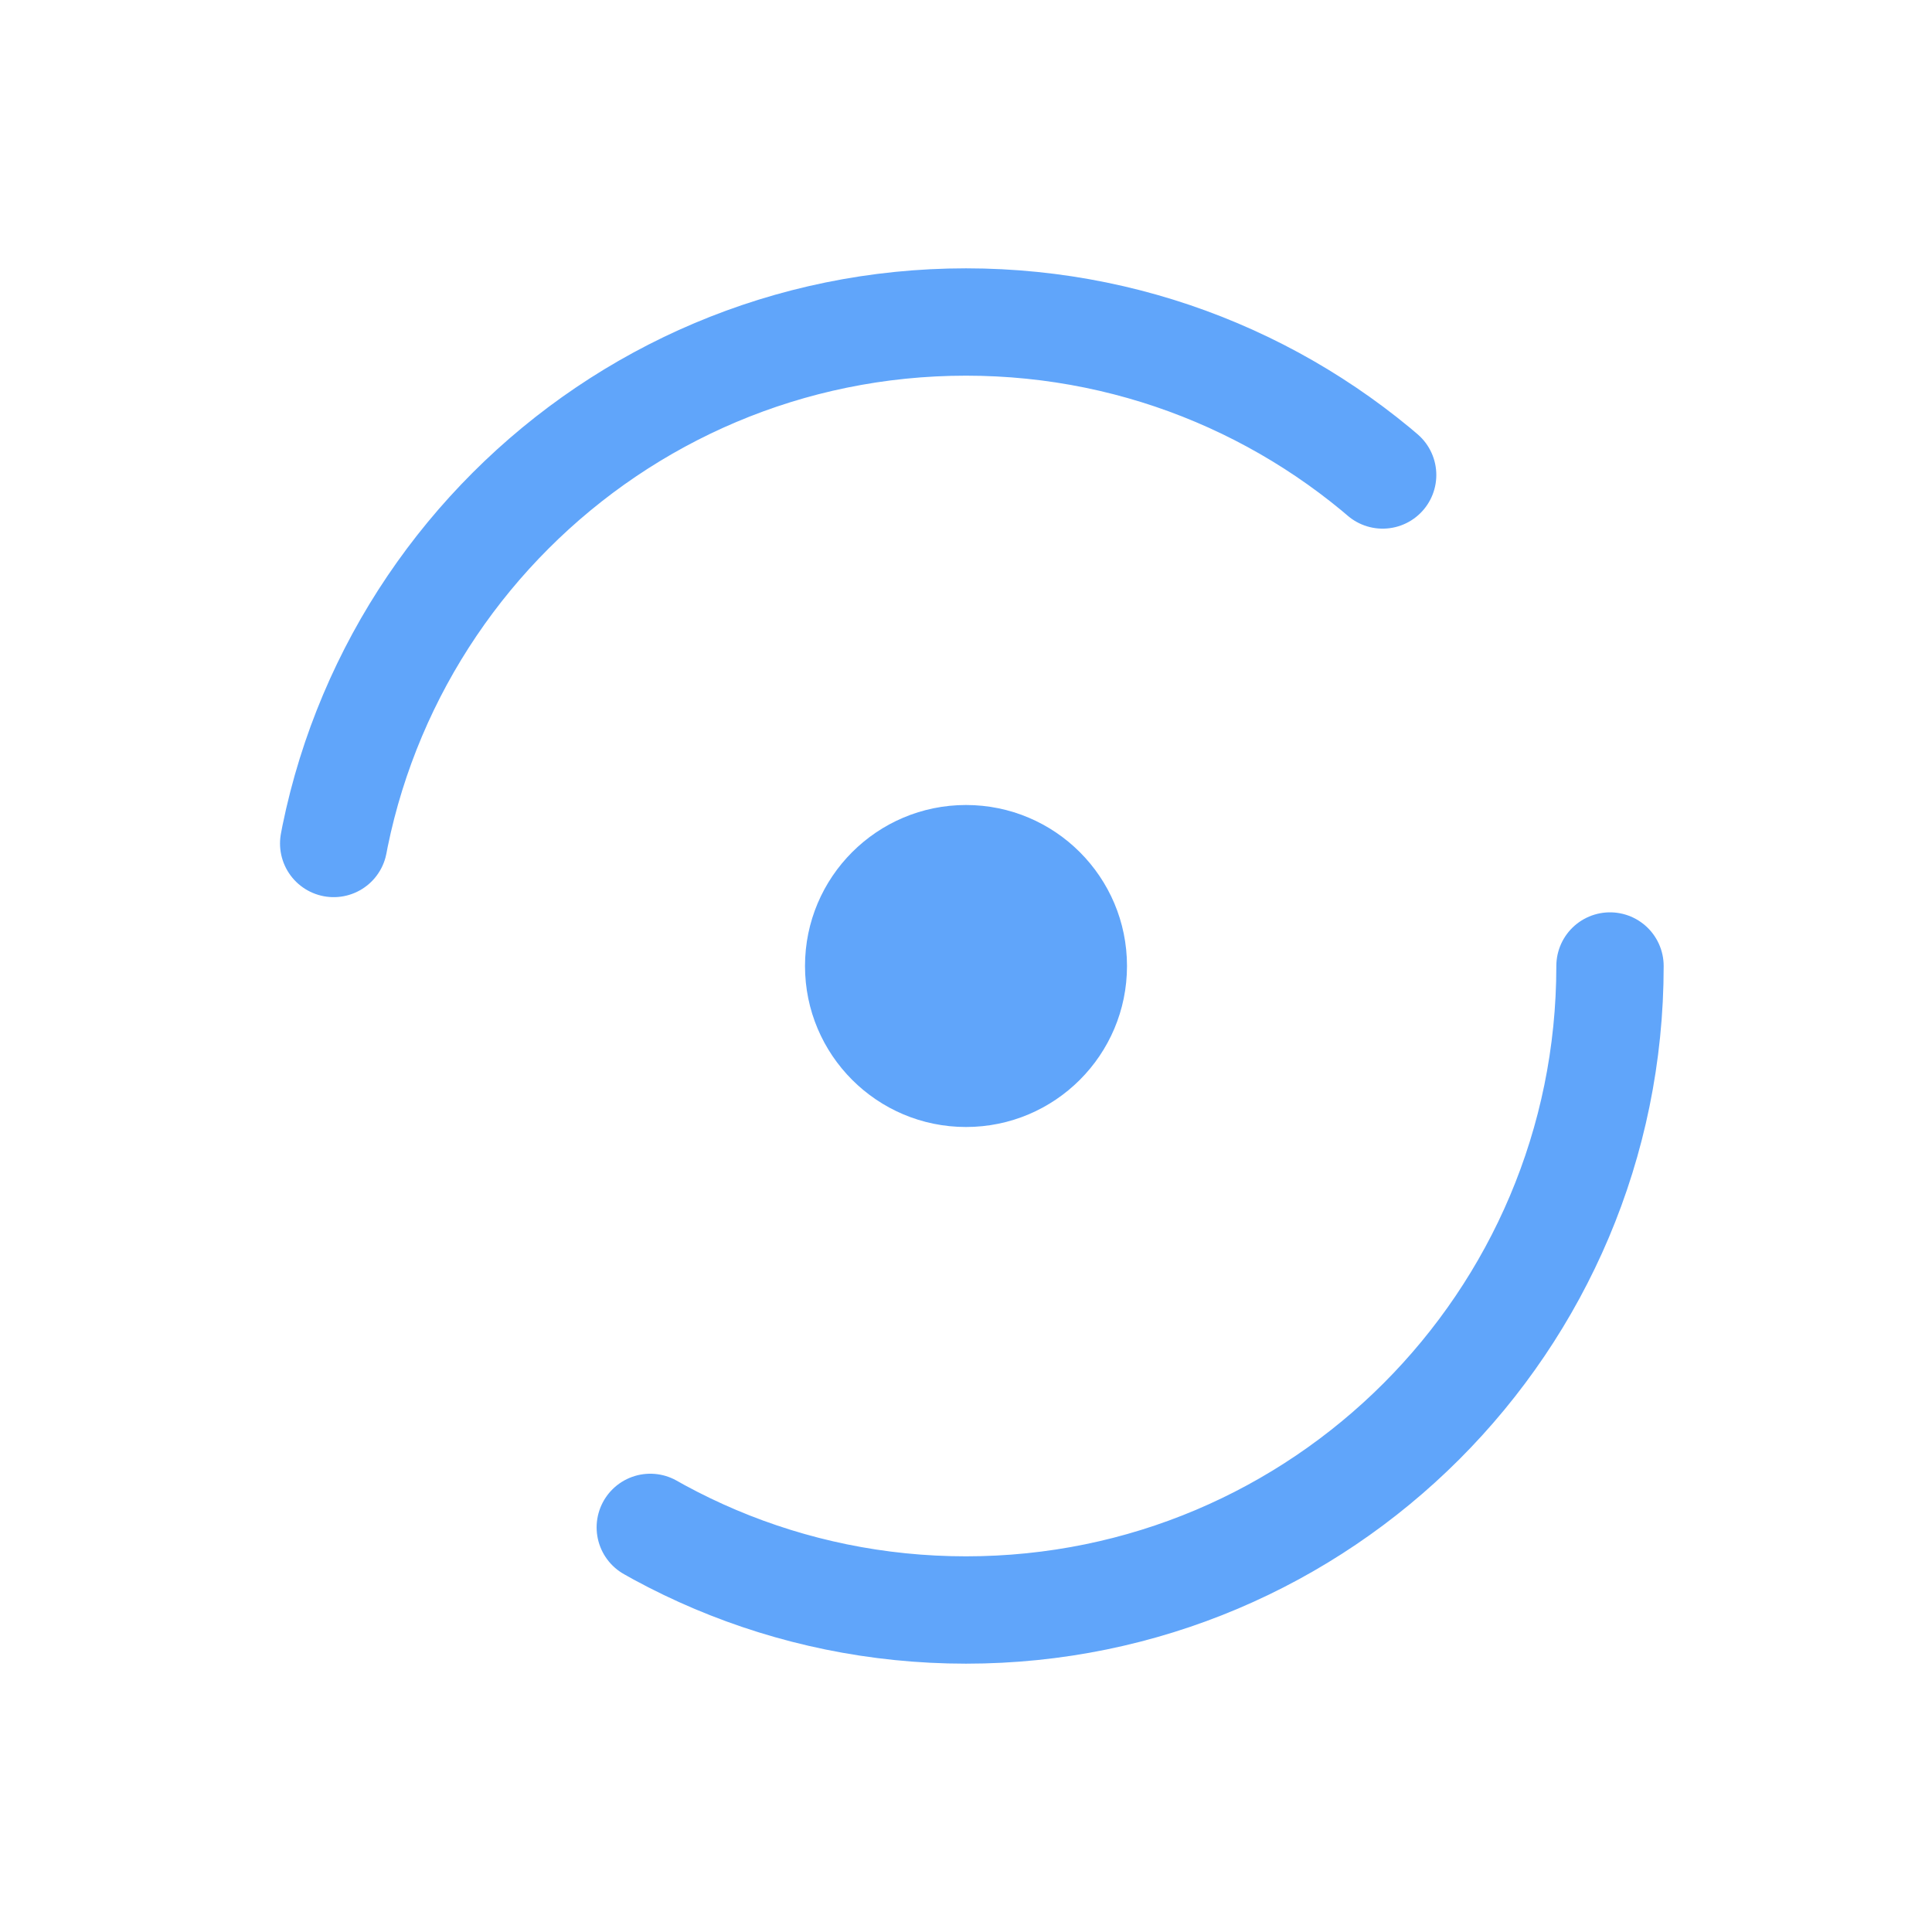
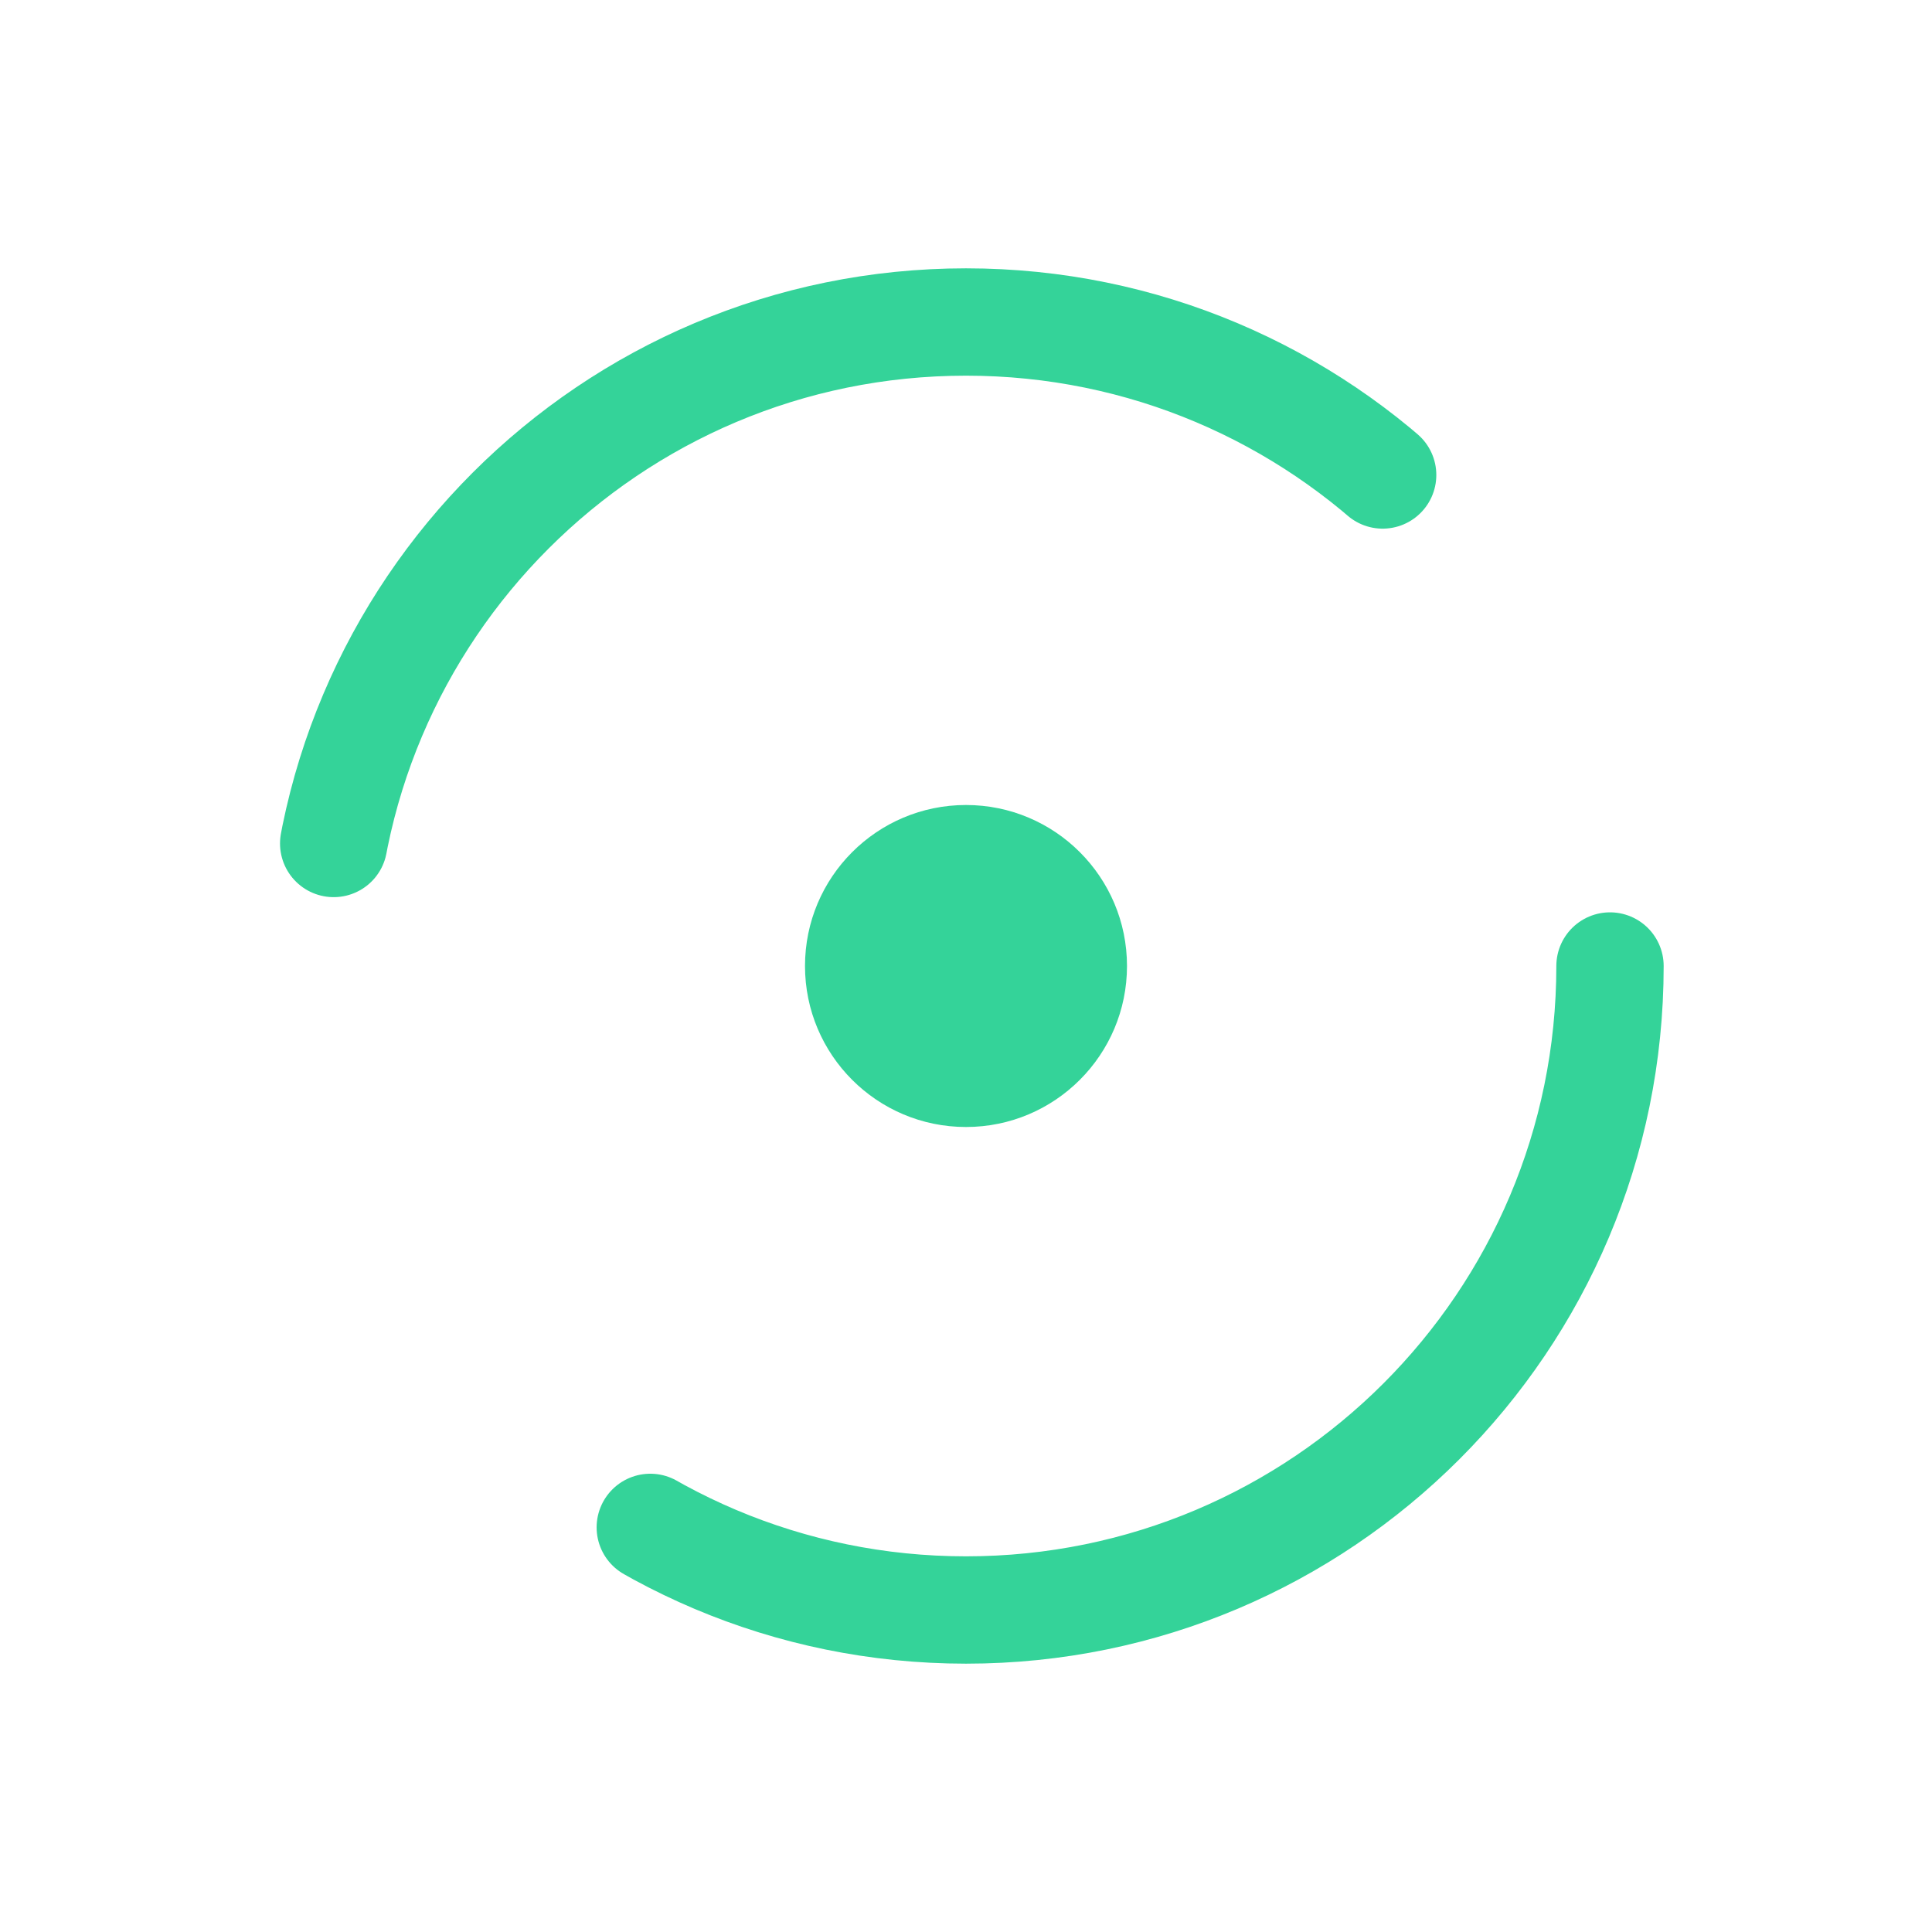
<svg xmlns="http://www.w3.org/2000/svg" width="36" height="36" viewBox="0 0 36 36" fill="none">
-   <circle cx="18" cy="18" r="3" fill="#60A5FA" />
-   <circle cx="18" cy="18" r="12" stroke="#60A5FA" stroke-width="2" stroke-dasharray="25 15" stroke-linecap="round">
+   <circle cx="18" cy="18" r="3" fill="#34d399" />
+   <circle cx="18" cy="18" r="12" stroke="#34d399" stroke-width="2" stroke-dasharray="25 15" stroke-linecap="round">
    <animateTransform attributeName="transform" type="rotate" from="0 18 18" to="360 18 18" dur="0.9s" repeatCount="indefinite" />
  </circle>
</svg>
